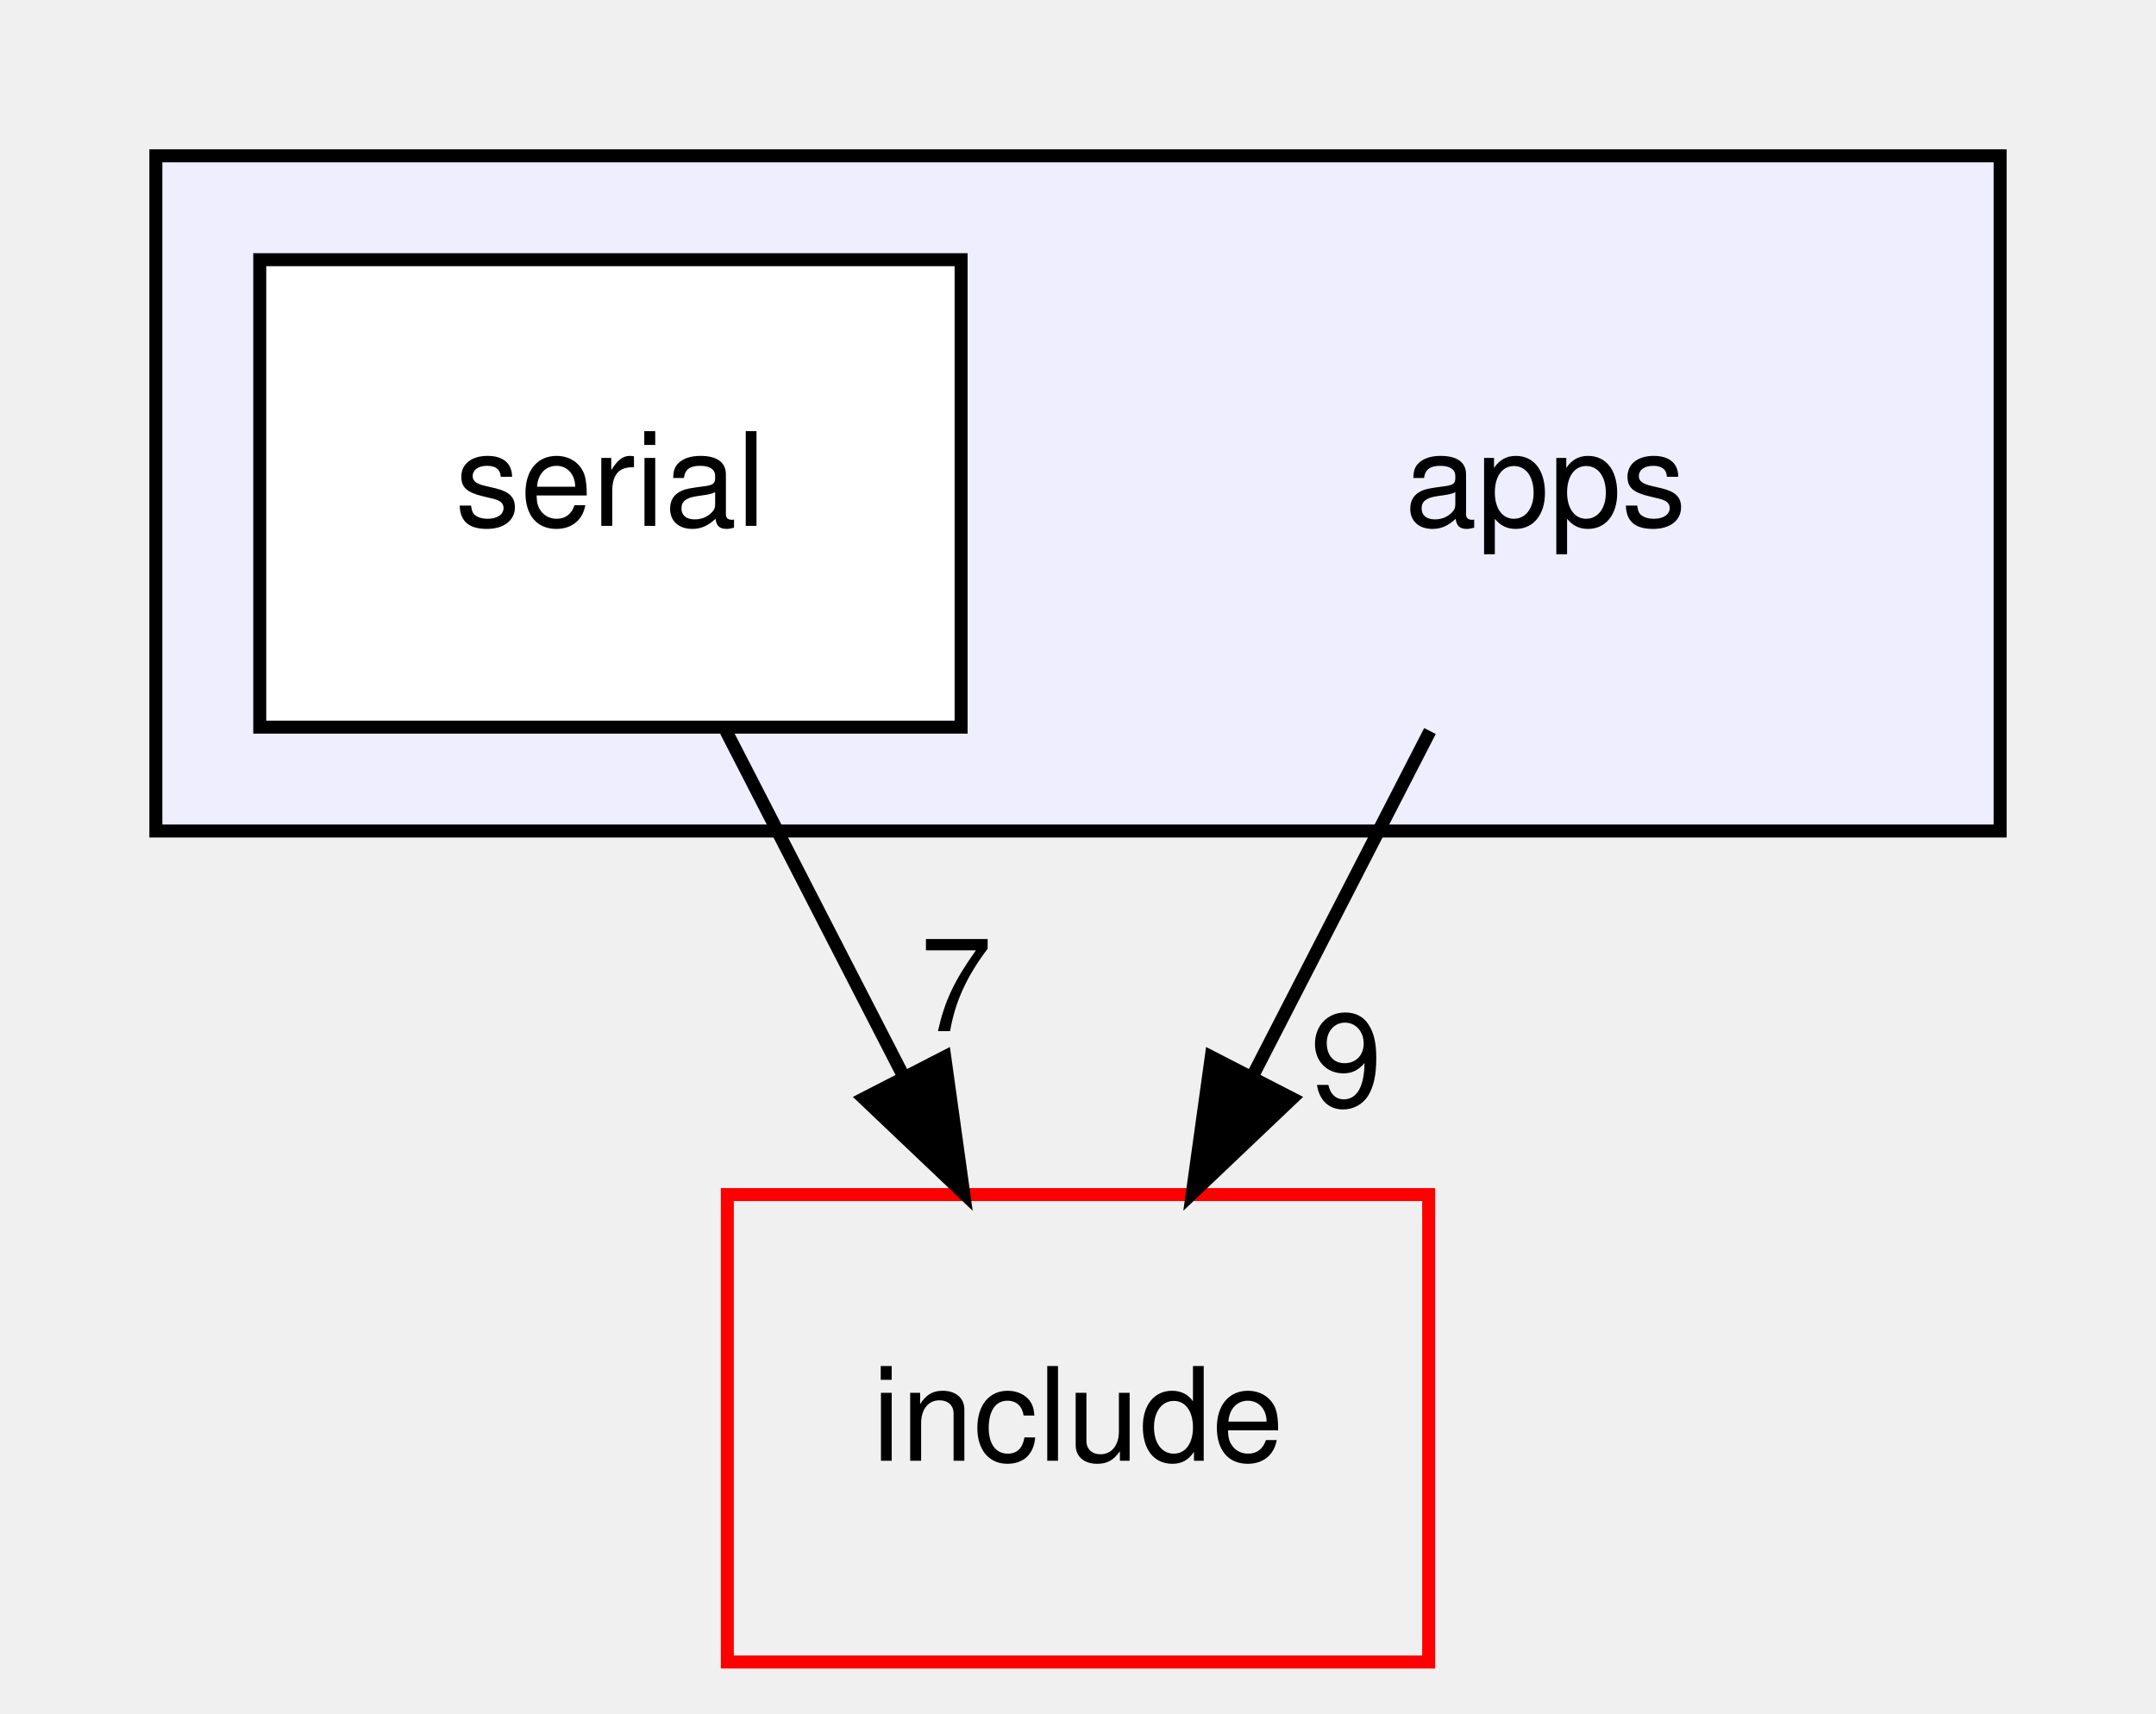
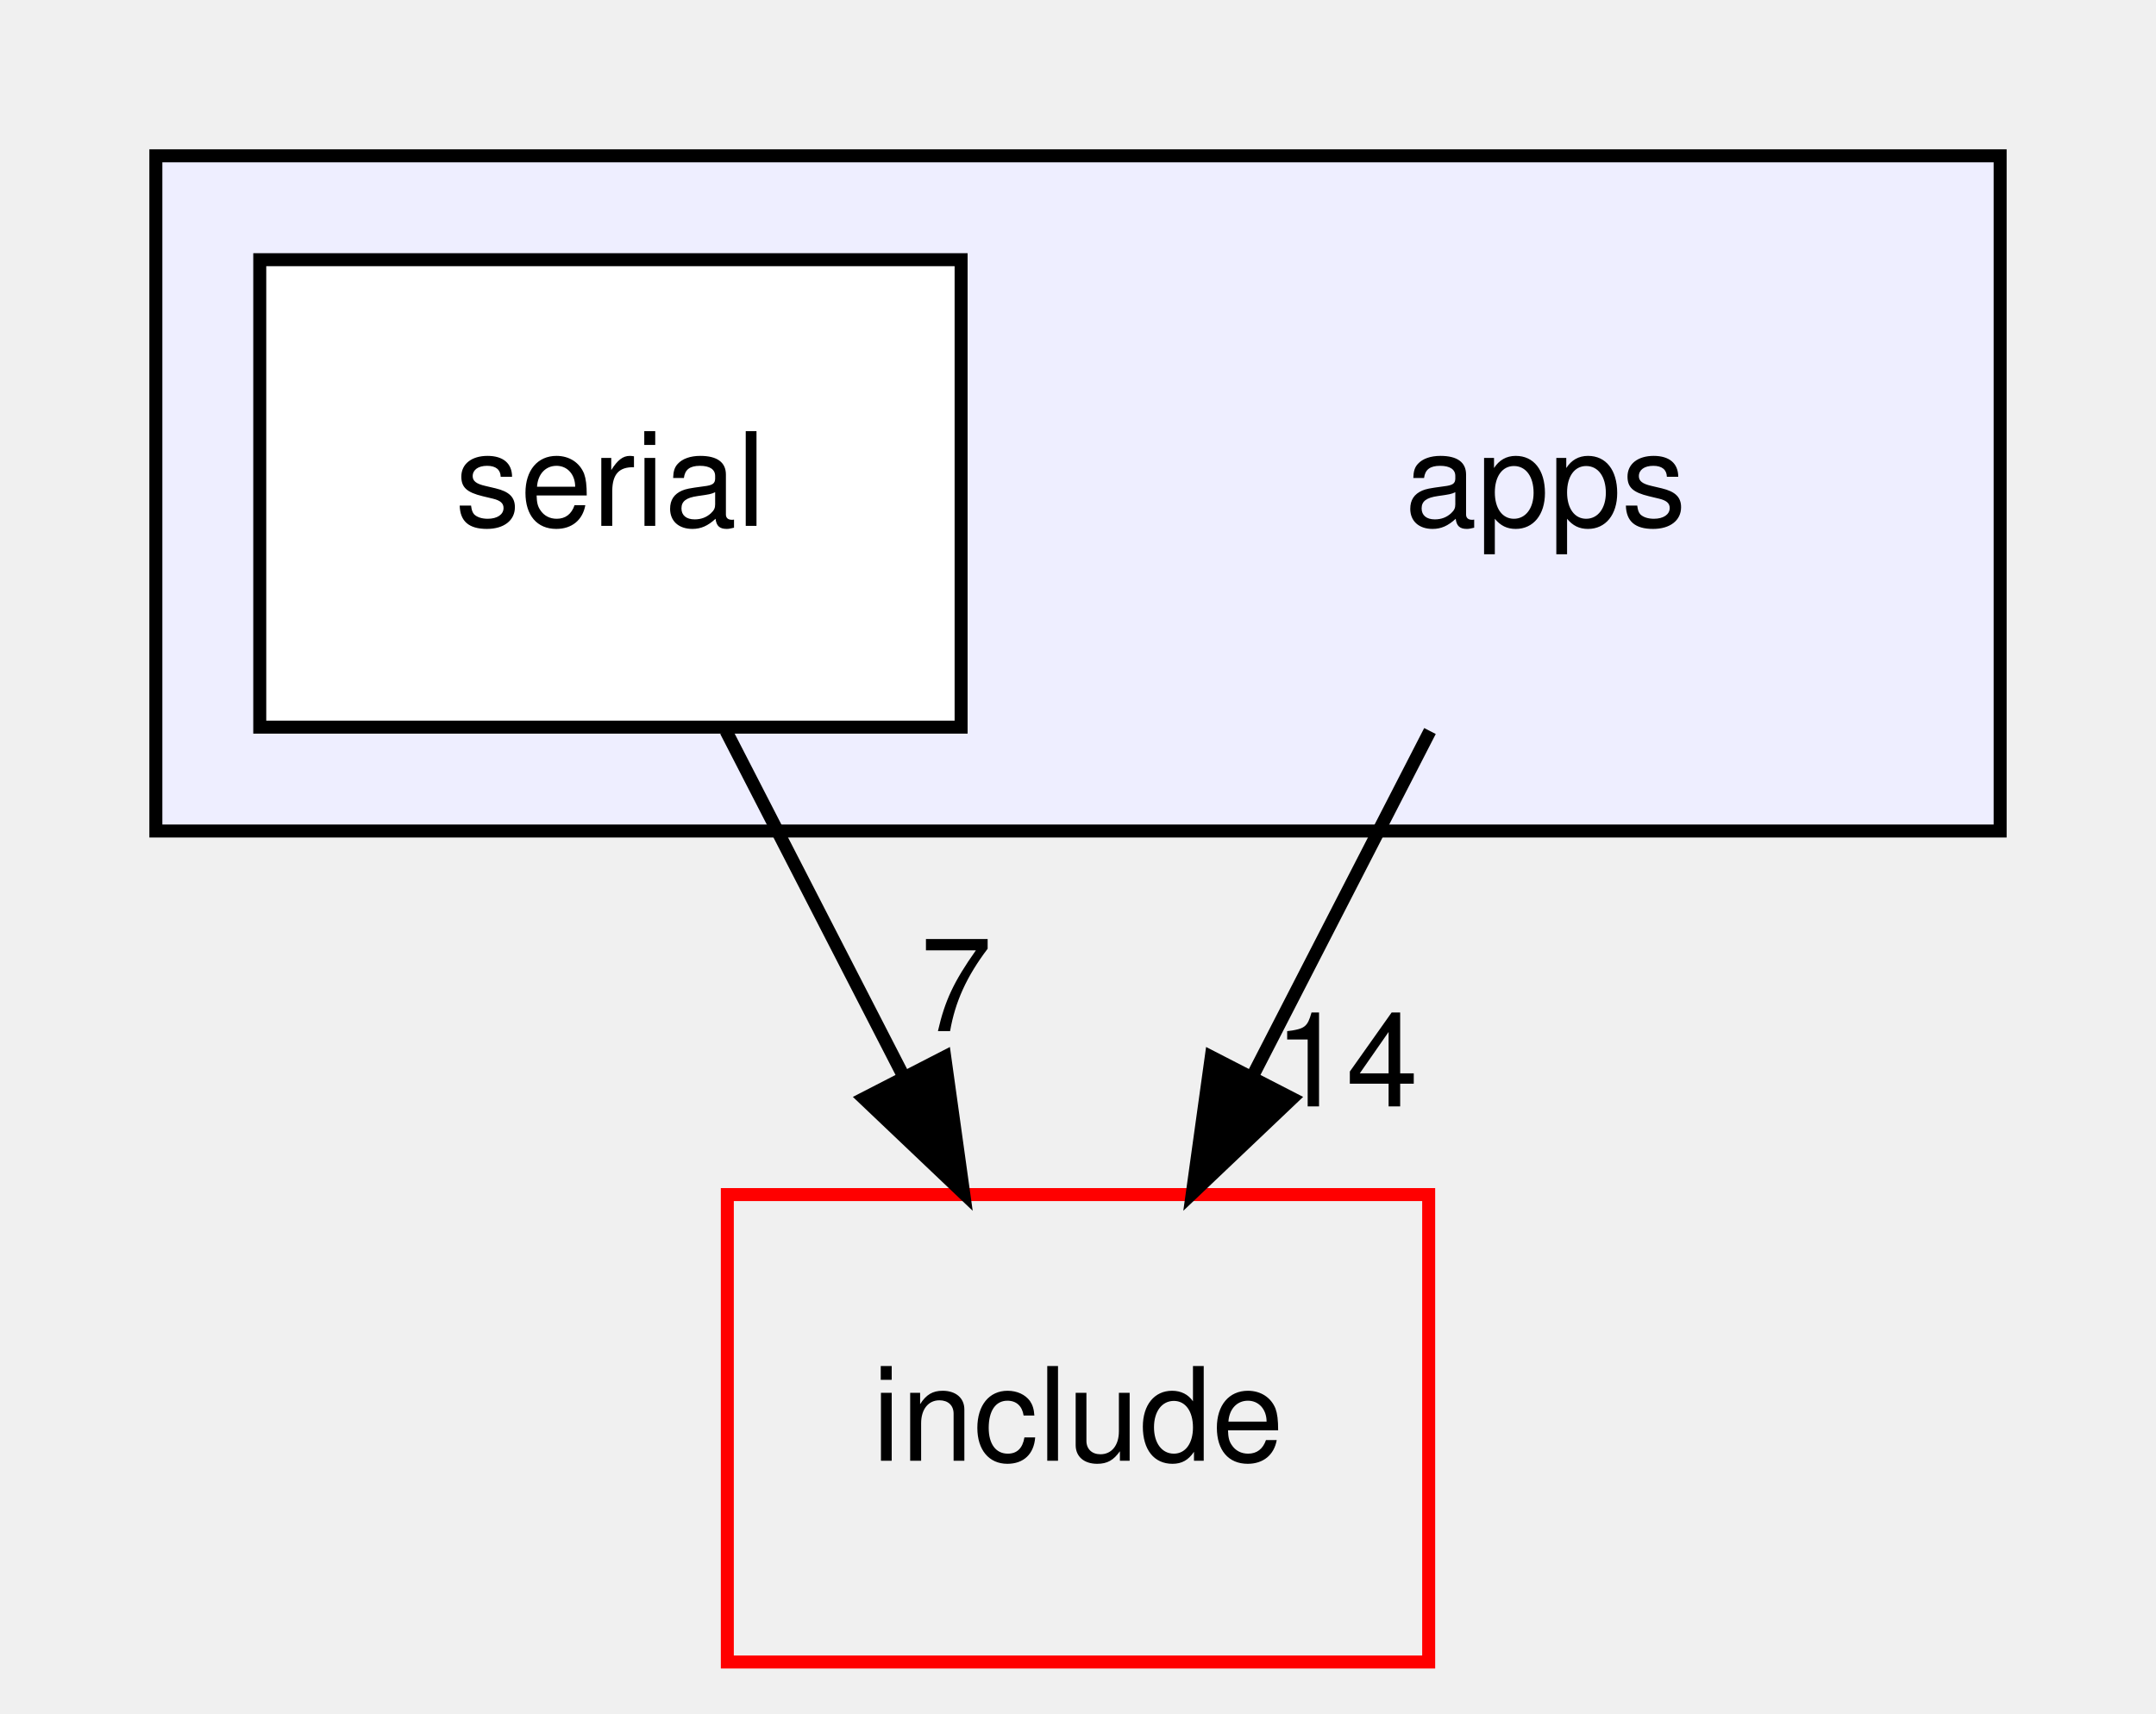
<svg xmlns="http://www.w3.org/2000/svg" xmlns:xlink="http://www.w3.org/1999/xlink" width="166pt" height="132pt" viewBox="0.00 0.00 166.00 132.00">
  <g id="graph0" class="graph" transform="scale(1 1) rotate(0) translate(4 128)">
    <g id="clust1" class="cluster">
      <g id="a_clust1">
        <a xlink:href="dir_9654b8d08f4bba4e84b362c5fd320bee.html" target="_top">
          <polygon fill="#eeeeff" stroke="black" points="8,-64 8,-116 150,-116 150,-64 8,-64" />
        </a>
      </g>
    </g>
    <g id="node1" class="node">
      <text text-anchor="middle" x="115" y="-87.5" font-family="Helvetica,sans-Serif" font-size="10.00">apps</text>
    </g>
    <g id="node3" class="node">
      <g id="a_node3">
        <a xlink:href="dir_d44c64559bbebec7f509842c48db8b23.html" target="_top" xlink:title="include">
          <polygon fill="none" stroke="red" points="106,-36 52,-36 52,0 106,0 106,-36" />
          <text text-anchor="middle" x="79" y="-15.5" font-family="Helvetica,sans-Serif" font-size="10.00">include</text>
        </a>
      </g>
    </g>
    <g id="edge2" class="edge">
      <path fill="none" stroke="black" d="M106.1,-71.7C102,-63.73 97.05,-54.1 92.51,-45.26" />
      <polygon fill="black" stroke="black" points="95.48,-43.4 87.8,-36.1 89.26,-46.6 95.48,-43.4" />
      <g id="a_edge2-headlabel">
-         <a xlink:href="dir_000000_000002.html" target="_top" xlink:title="9">
-           <text text-anchor="middle" x="99.65" y="-42.79" font-family="Helvetica,sans-Serif" font-size="10.00">9</text>
+         <a xlink:href="dir_000000_000002.html" target="_top" xlink:title="14">
+           <text text-anchor="middle" x="99.65" y="-42.79" font-family="Helvetica,sans-Serif" font-size="10.00">14</text>
        </a>
      </g>
    </g>
    <g id="node2" class="node">
      <g id="a_node2">
        <a xlink:href="dir_e7245891811a18a2b76d3fc59ab1e2d7.html" target="_top" xlink:title="serial">
          <polygon fill="white" stroke="black" points="70,-108 16,-108 16,-72 70,-72 70,-108" />
          <text text-anchor="middle" x="43" y="-87.5" font-family="Helvetica,sans-Serif" font-size="10.00">serial</text>
        </a>
      </g>
    </g>
    <g id="edge1" class="edge">
      <path fill="none" stroke="black" d="M51.9,-71.7C56,-63.73 60.95,-54.1 65.49,-45.26" />
      <polygon fill="black" stroke="black" points="68.74,-46.6 70.2,-36.1 62.52,-43.4 68.74,-46.6" />
      <g id="a_edge1-headlabel">
        <a xlink:href="dir_000011_000002.html" target="_top" xlink:title="7">
          <text text-anchor="middle" x="69.62" y="-48.59" font-family="Helvetica,sans-Serif" font-size="10.00">7</text>
        </a>
      </g>
    </g>
  </g>
</svg>
